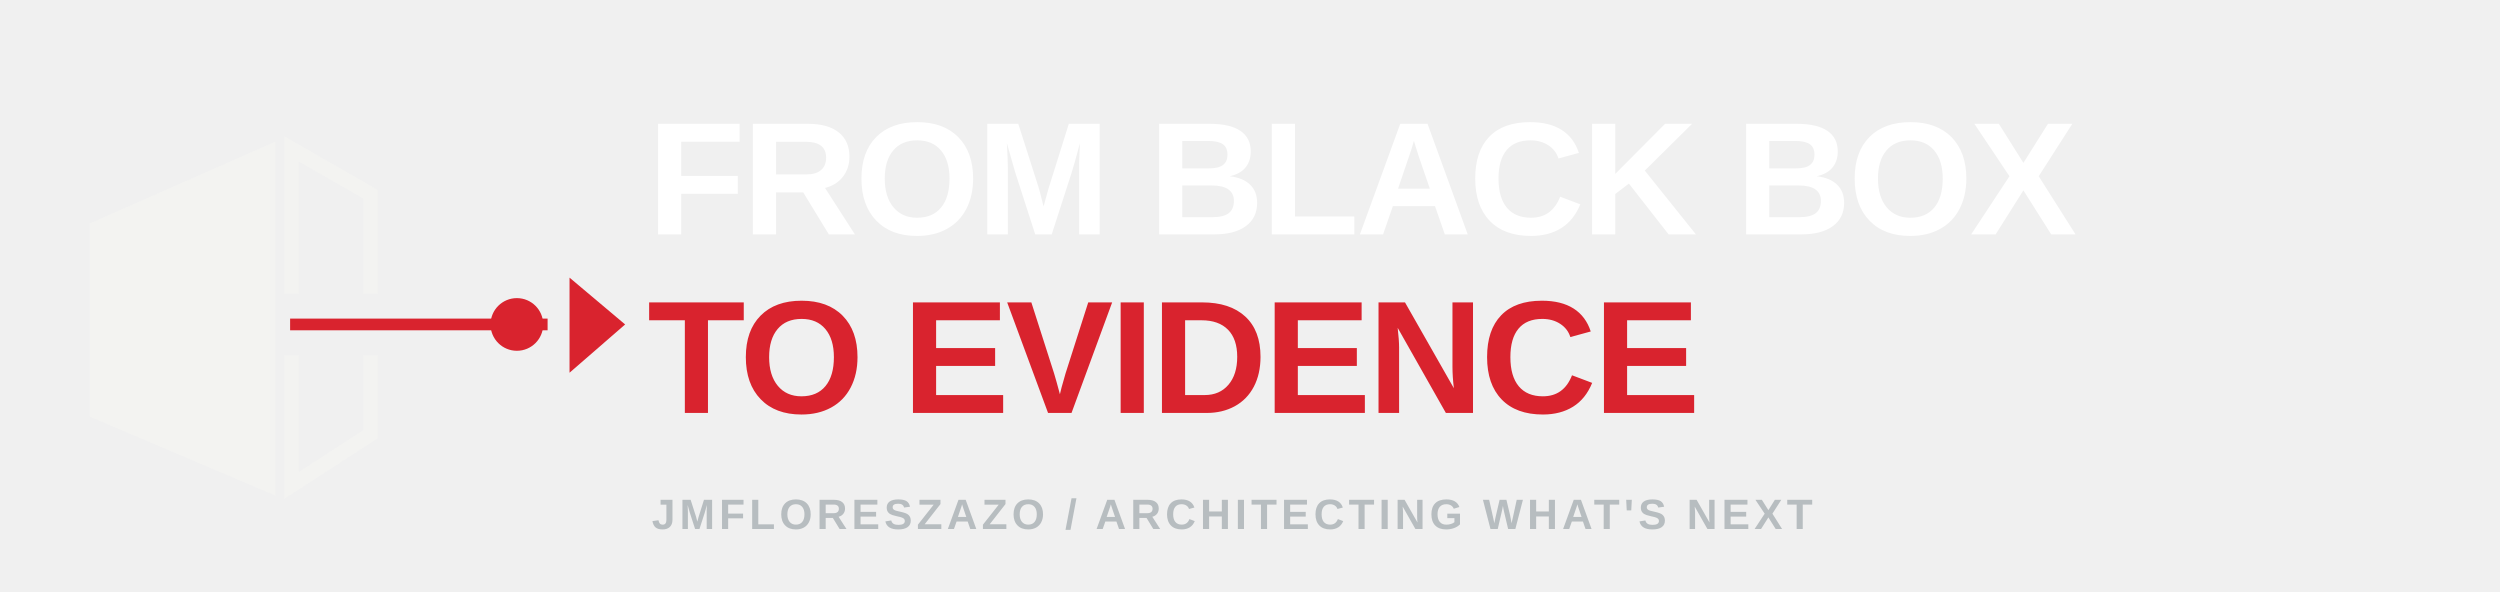
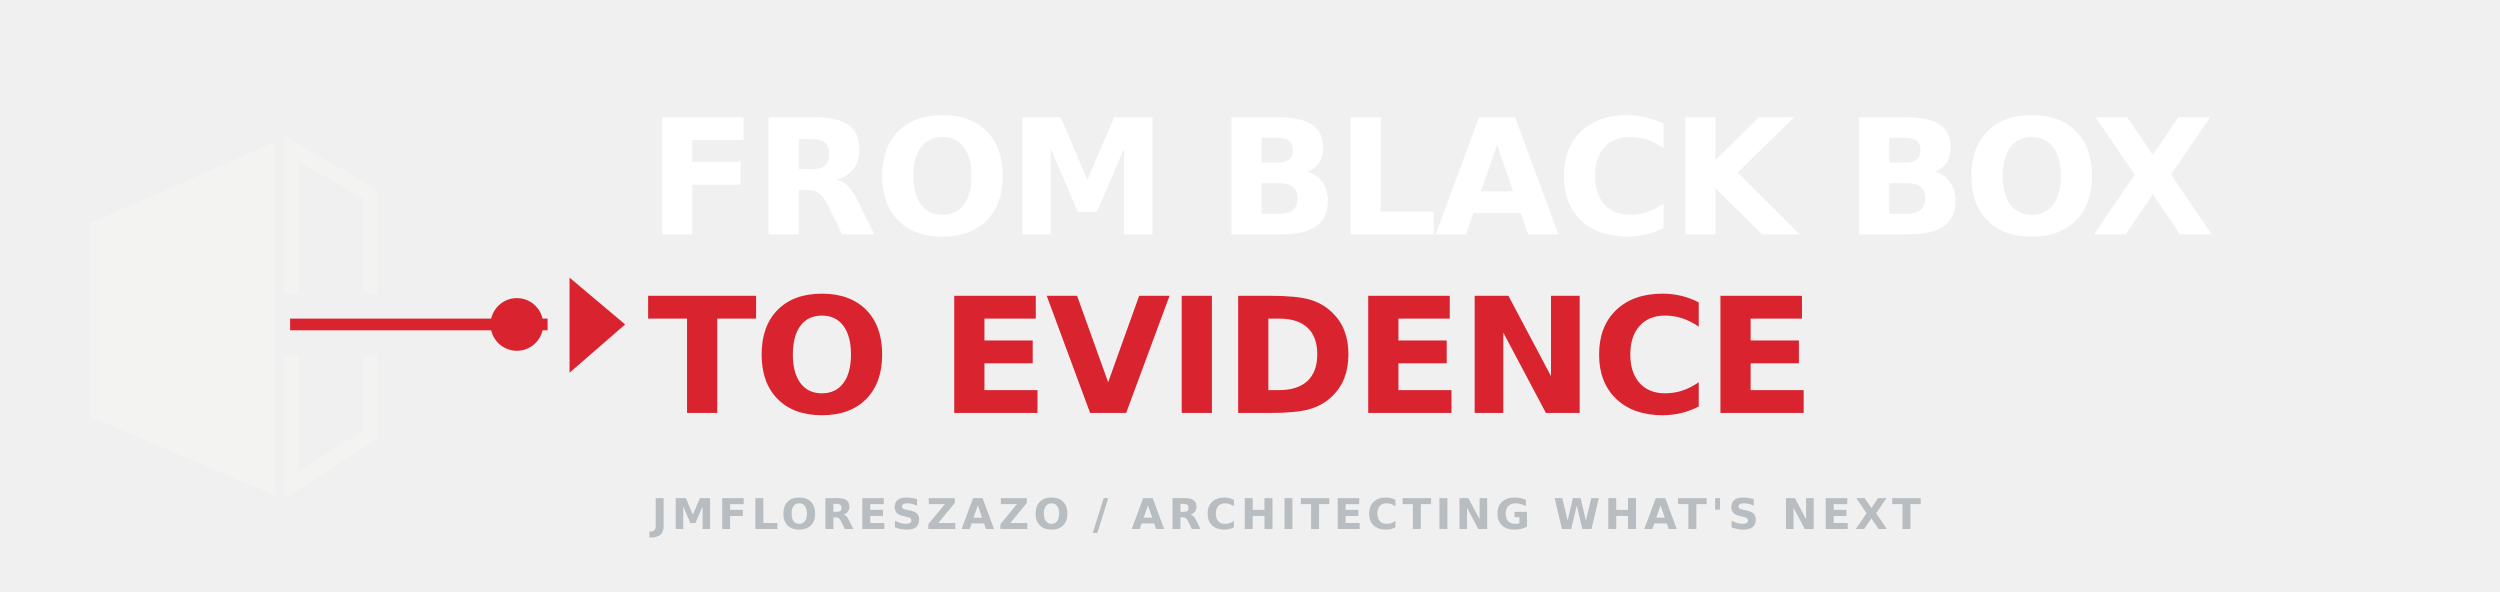
<svg xmlns="http://www.w3.org/2000/svg" viewBox="0 0 1120 265" width="1120" height="265" role="img">
  <g transform="scale(.58)">
    <g transform="translate(6 28) scale(1.13)" stroke-linejoin="miter">
      <path d="M56 128 L183 72 L183 314 L56 260 Z" fill="#F3F3F1" />
      <path d="M194 176 V77 L248 108 V176" fill="none" stroke="#F3F3F1" stroke-width="10" stroke-linecap="butt" />
      <path d="M194 218 V307 L248 272 V218" fill="none" stroke="#F3F3F1" stroke-width="10" stroke-linecap="butt" />
      <path d="M193 197 H369" fill="none" stroke="#D9232E" stroke-width="8" stroke-linecap="butt" />
      <circle cx="348" cy="197" r="18" fill="#D9232E" />
      <path d="M384 165 L422 197 L384 230 Z" fill="#D9232E" />
    </g>
  </g>
-   <text x="290" y="105" font-family="Arial,Helvetica,sans-serif" font-size="72" font-weight="800" fill="#FFFFFF" letter-spacing="-1.5" text-anchor="start">FROM BLACK BOX</text>
-   <text x="290" y="185" font-family="Arial,Helvetica,sans-serif" font-size="72" font-weight="800" fill="#D9232E" letter-spacing="-1.5" text-anchor="start">TO EVIDENCE</text>
-   <text x="292" y="237" font-family="Arial,Helvetica,sans-serif" font-size="19" font-weight="700" fill="#B7BDC0" letter-spacing="1.9" text-anchor="start">JMFLORESZAZO / ARCHITECTING WHAT'S NEXT</text>
+   <text x="290" y="105" font-family="DejaVu Sans" font-size="72" font-weight="800" fill="#FFFFFF" letter-spacing="-1.5" text-anchor="start">FROM BLACK BOX</text>
+   <text x="290" y="185" font-family="DejaVu Sans" font-size="72" font-weight="800" fill="#D9232E" letter-spacing="-1.5" text-anchor="start">TO EVIDENCE</text>
+   <text x="292" y="237" font-family="DejaVu Sans" font-size="19" font-weight="700" fill="#B7BDC0" letter-spacing="1.9" text-anchor="start">JMFLORESZAZO / ARCHITECTING WHAT'S NEXT</text>
</svg>
